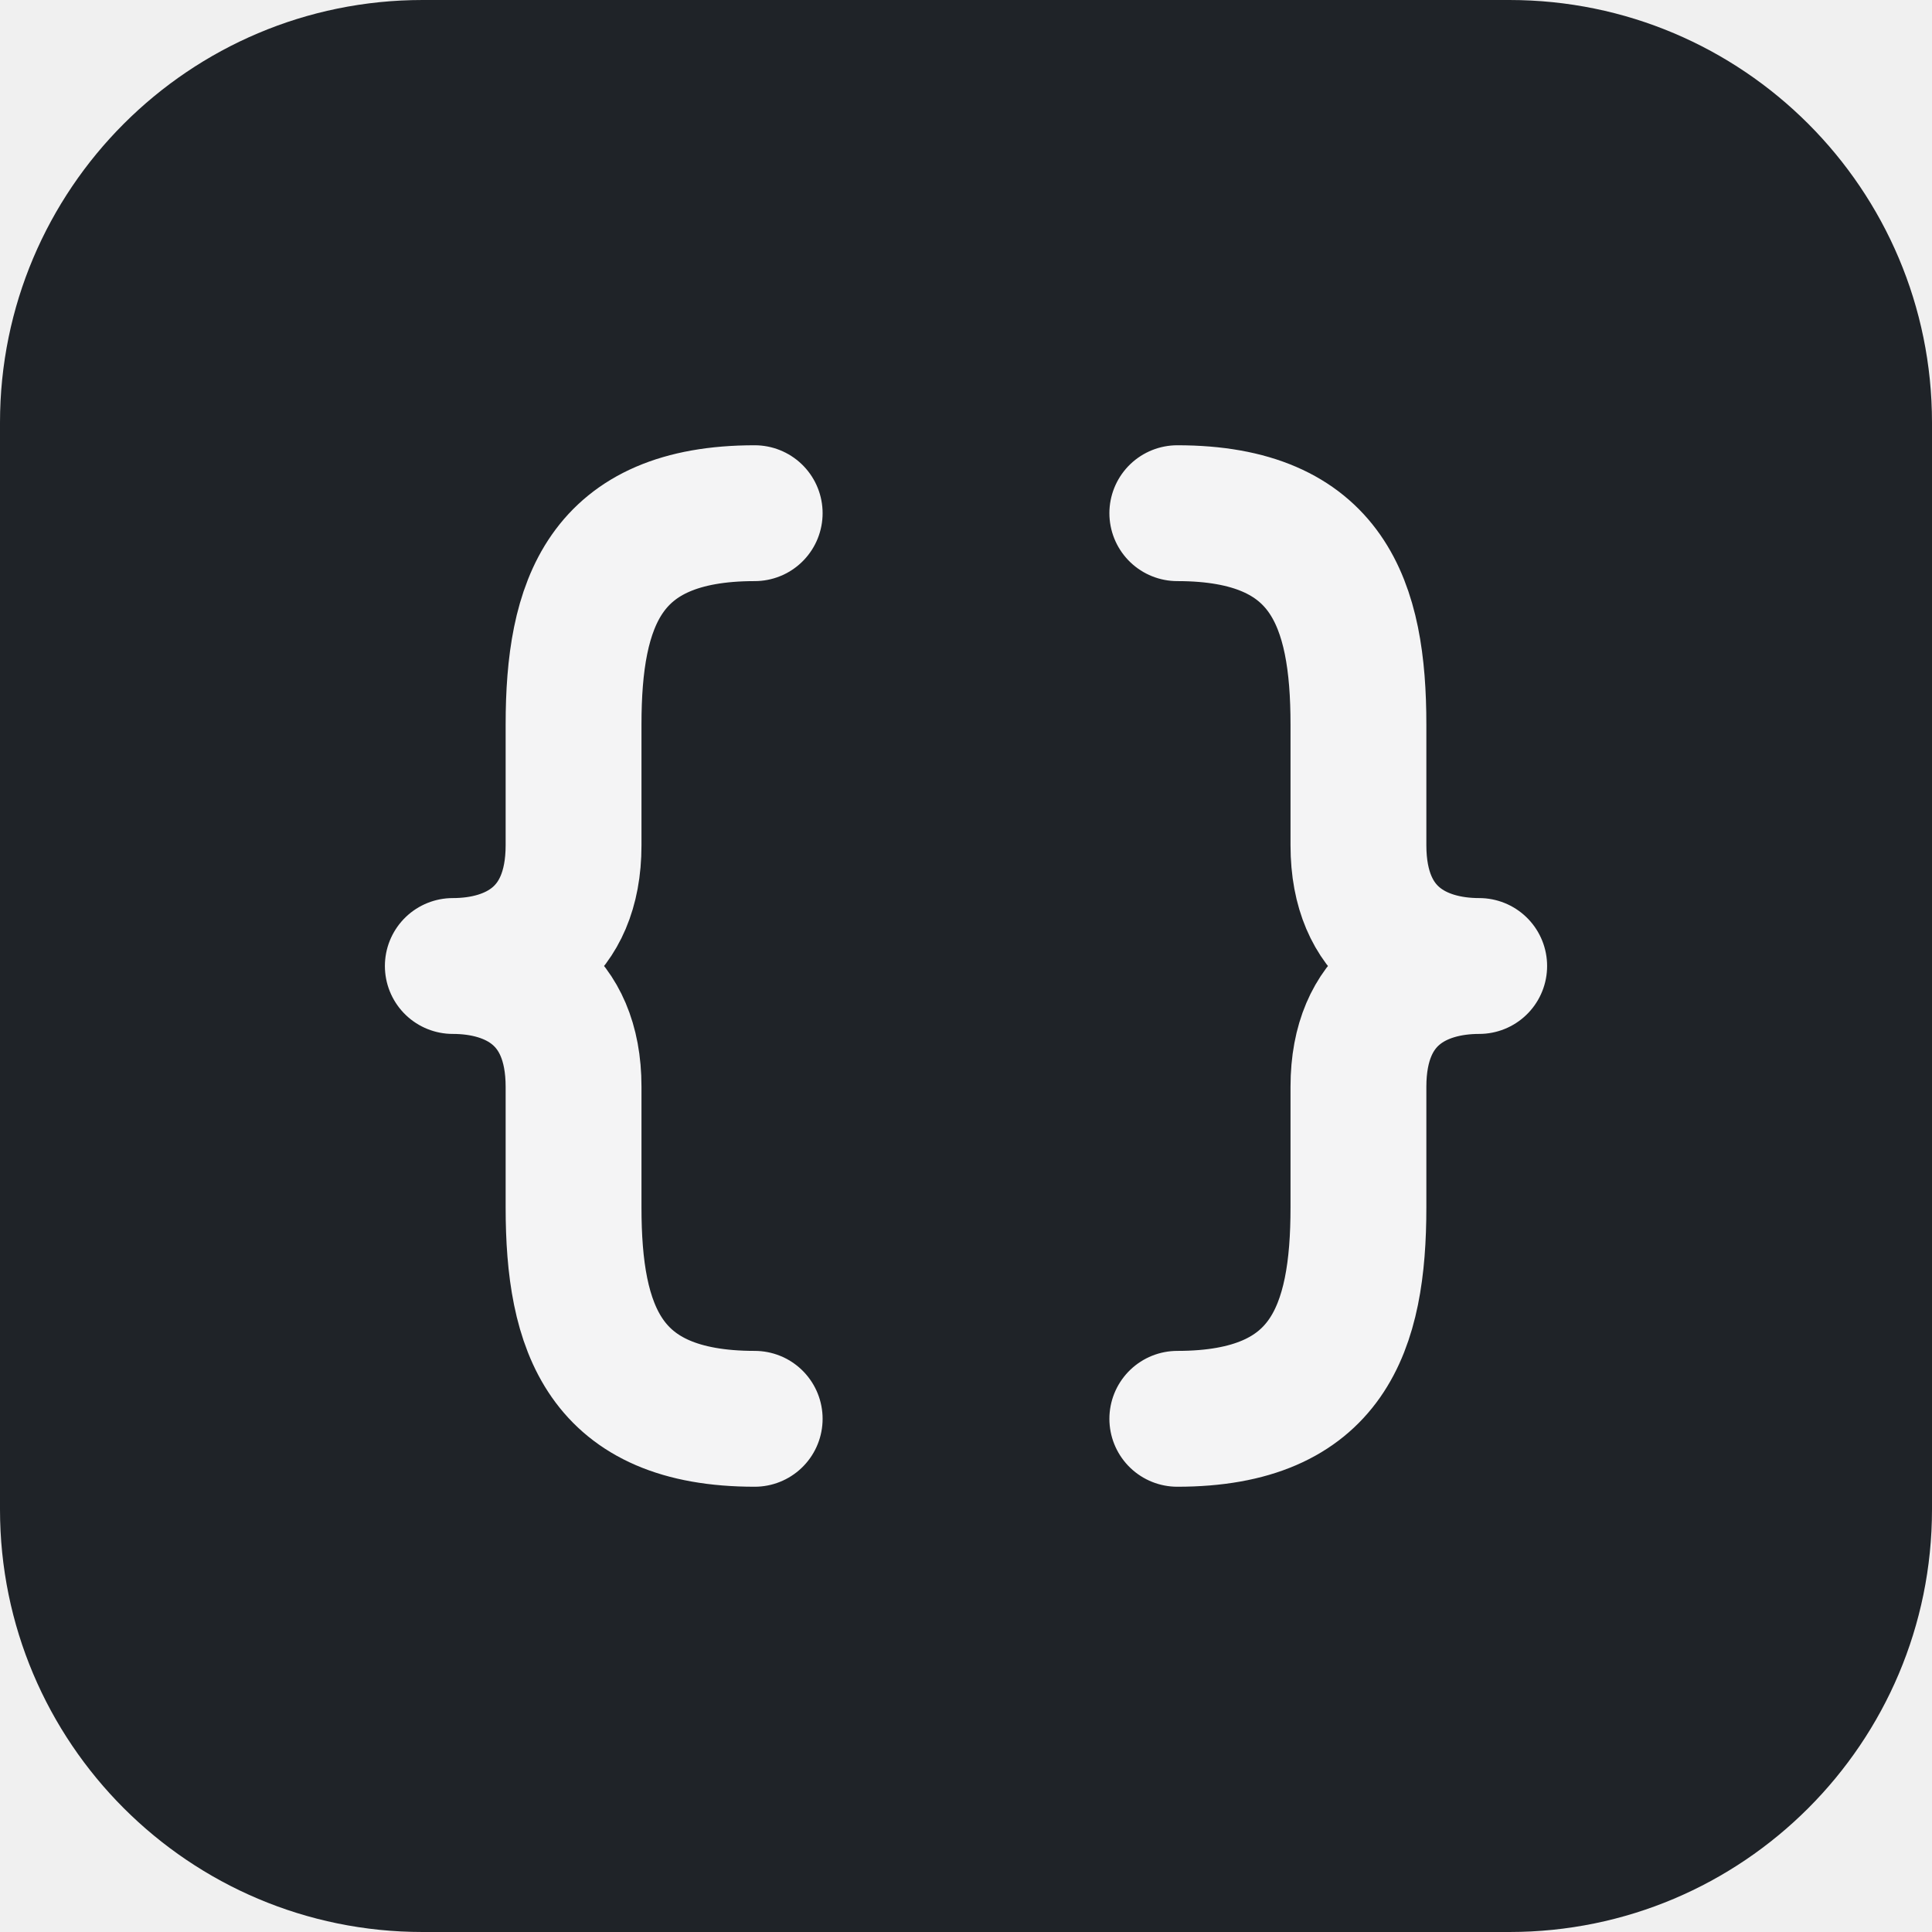
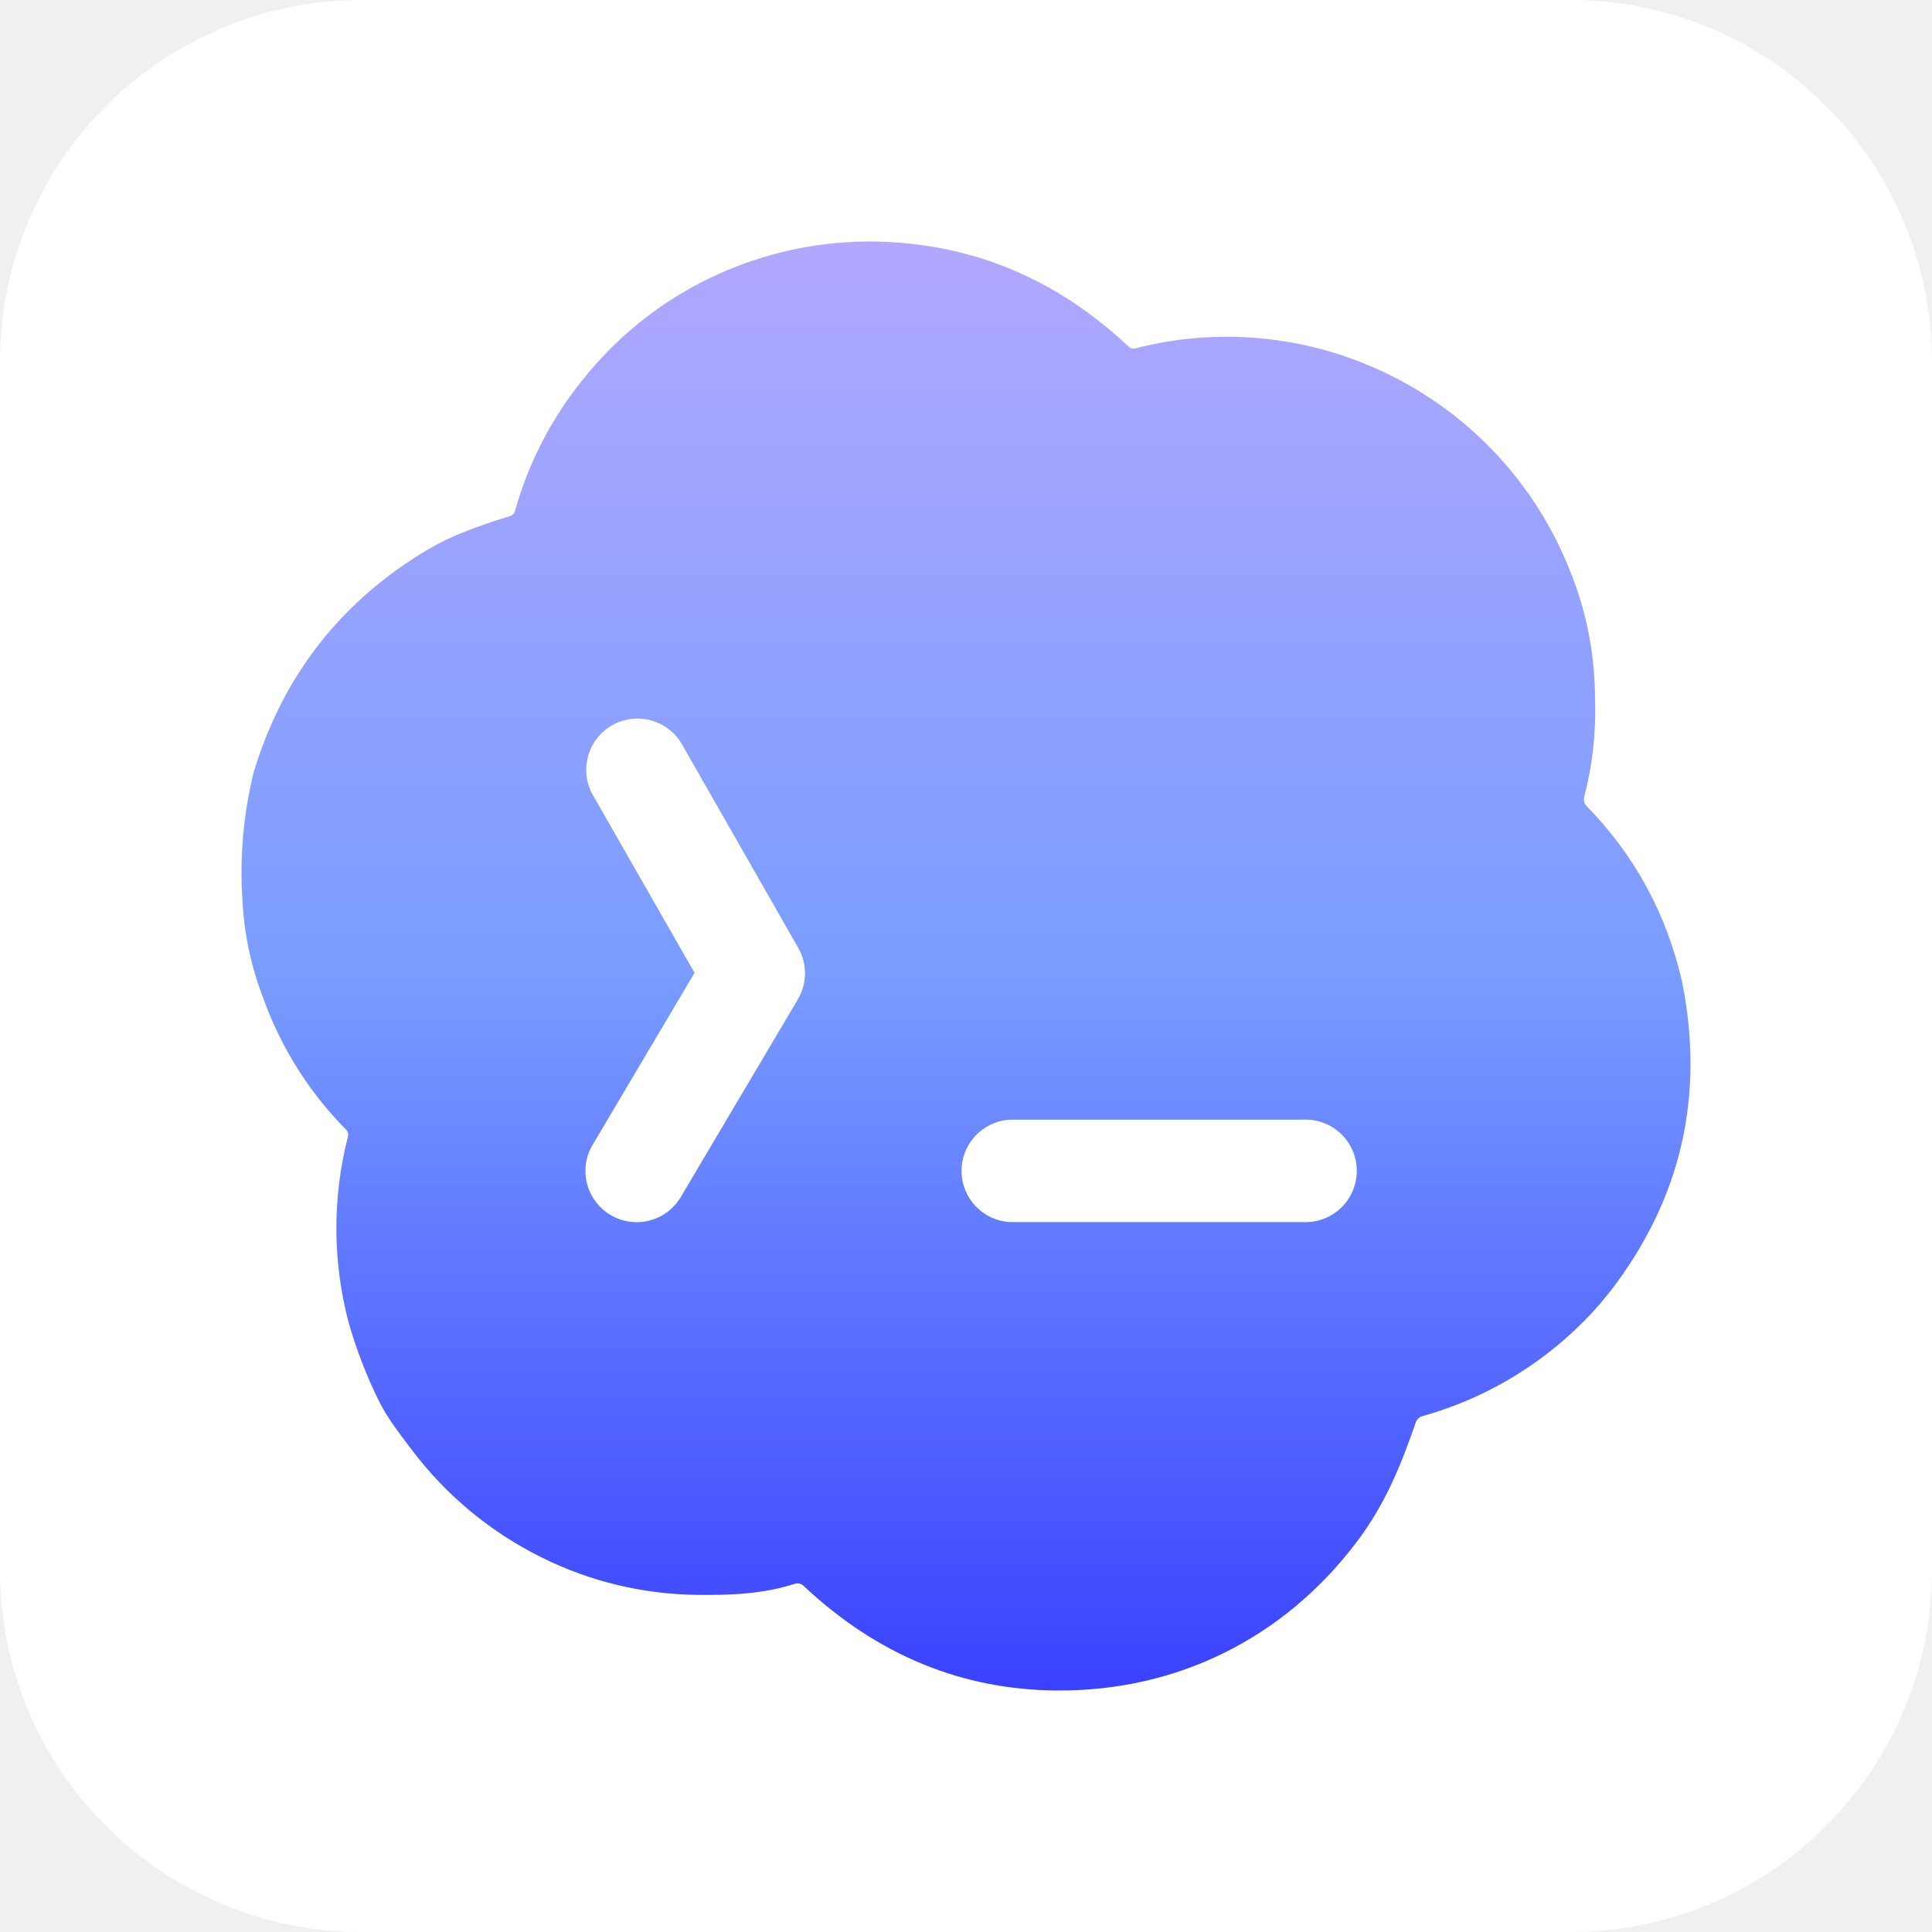
- <svg xmlns="http://www.w3.org/2000/svg" viewBox="0 0 64 64" role="img" aria-label="Codex">
-   <rect width="64" height="64" rx="14" fill="#1F2328" />
-   <path d="M25 17c-5 0-6 3-6 7v4c0 3-2 4-4 4 2 0 4 1 4 4v4c0 4 1 7 6 7" fill="none" stroke="#F4F4F5" stroke-width="4.5" stroke-linecap="round" stroke-linejoin="round" />
-   <path d="M39 17c5 0 6 3 6 7v4c0 3 2 4 4 4-2 0-4 1-4 4v4c0 4-1 7-6 7" fill="none" stroke="#F4F4F5" stroke-width="4.5" stroke-linecap="round" stroke-linejoin="round" />
+ <svg xmlns="http://www.w3.org/2000/svg" viewBox="0 0 24 24">
+   <path d="M19.503 0H4.496A4.496 4.496 0 000 4.496v15.007A4.496 4.496 0 004.496 24h15.007A4.496 4.496 0 0024 19.503V4.496A4.496 4.496 0 0019.503 0z" fill="#fff" />
+   <path d="M9.064 3.344a4.578 4.578 0 012.285-.312c1 .115 1.891.54 2.673 1.275.01.01.024.017.037.021a.09.09 0 00.043 0 4.55 4.55 0 013.046.275l.047.022.116.057a4.581 4.581 0 012.188 2.399c.209.51.313 1.041.315 1.595a4.24 4.24 0 01-.134 1.223.123.123 0 00.03.115c.594.607.988 1.33 1.183 2.17.289 1.425-.007 2.71-.887 3.854l-.136.166a4.548 4.548 0 01-2.201 1.388.123.123 0 00-.081.076c-.191.551-.383 1.023-.74 1.494-.9 1.187-2.222 1.846-3.711 1.838-1.187-.006-2.239-.44-3.157-1.302a.107.107 0 00-.105-.024c-.388.125-.78.143-1.204.138a4.441 4.441 0 01-1.945-.466 4.544 4.544 0 01-1.61-1.335c-.152-.202-.303-.392-.414-.617a5.81 5.81 0 01-.37-.961 4.582 4.582 0 01-.014-2.298.124.124 0 00.006-.056.085.085 0 00-.027-.048 4.467 4.467 0 01-1.034-1.651 3.896 3.896 0 01-.251-1.192 5.189 5.189 0 01.141-1.6c.337-1.112.982-1.985 1.933-2.618.212-.141.413-.251.601-.33.215-.089.43-.164.646-.227a.098.098 0 00.065-.066 4.51 4.51 0 01.829-1.615 4.535 4.535 0 011.837-1.388zm3.482 10.565a.637.637 0 000 1.272h3.636a.637.637 0 100-1.272h-3.636zM8.462 9.23a.637.637 0 00-1.106.631l1.272 2.224-1.266 2.136a.636.636 0 101.095.649l1.454-2.455a.636.636 0 00.005-.64L8.462 9.23z" fill="url(#codex-gradient)" />
+   <defs>
+     <linearGradient gradientUnits="userSpaceOnUse" id="codex-gradient" x1="12" x2="12" y1="3" y2="21">
+       <stop stop-color="#B1A7FF" />
+       <stop offset=".5" stop-color="#7A9DFF" />
+       <stop offset="1" stop-color="#3941FF" />
+     </linearGradient>
+   </defs>
</svg>
